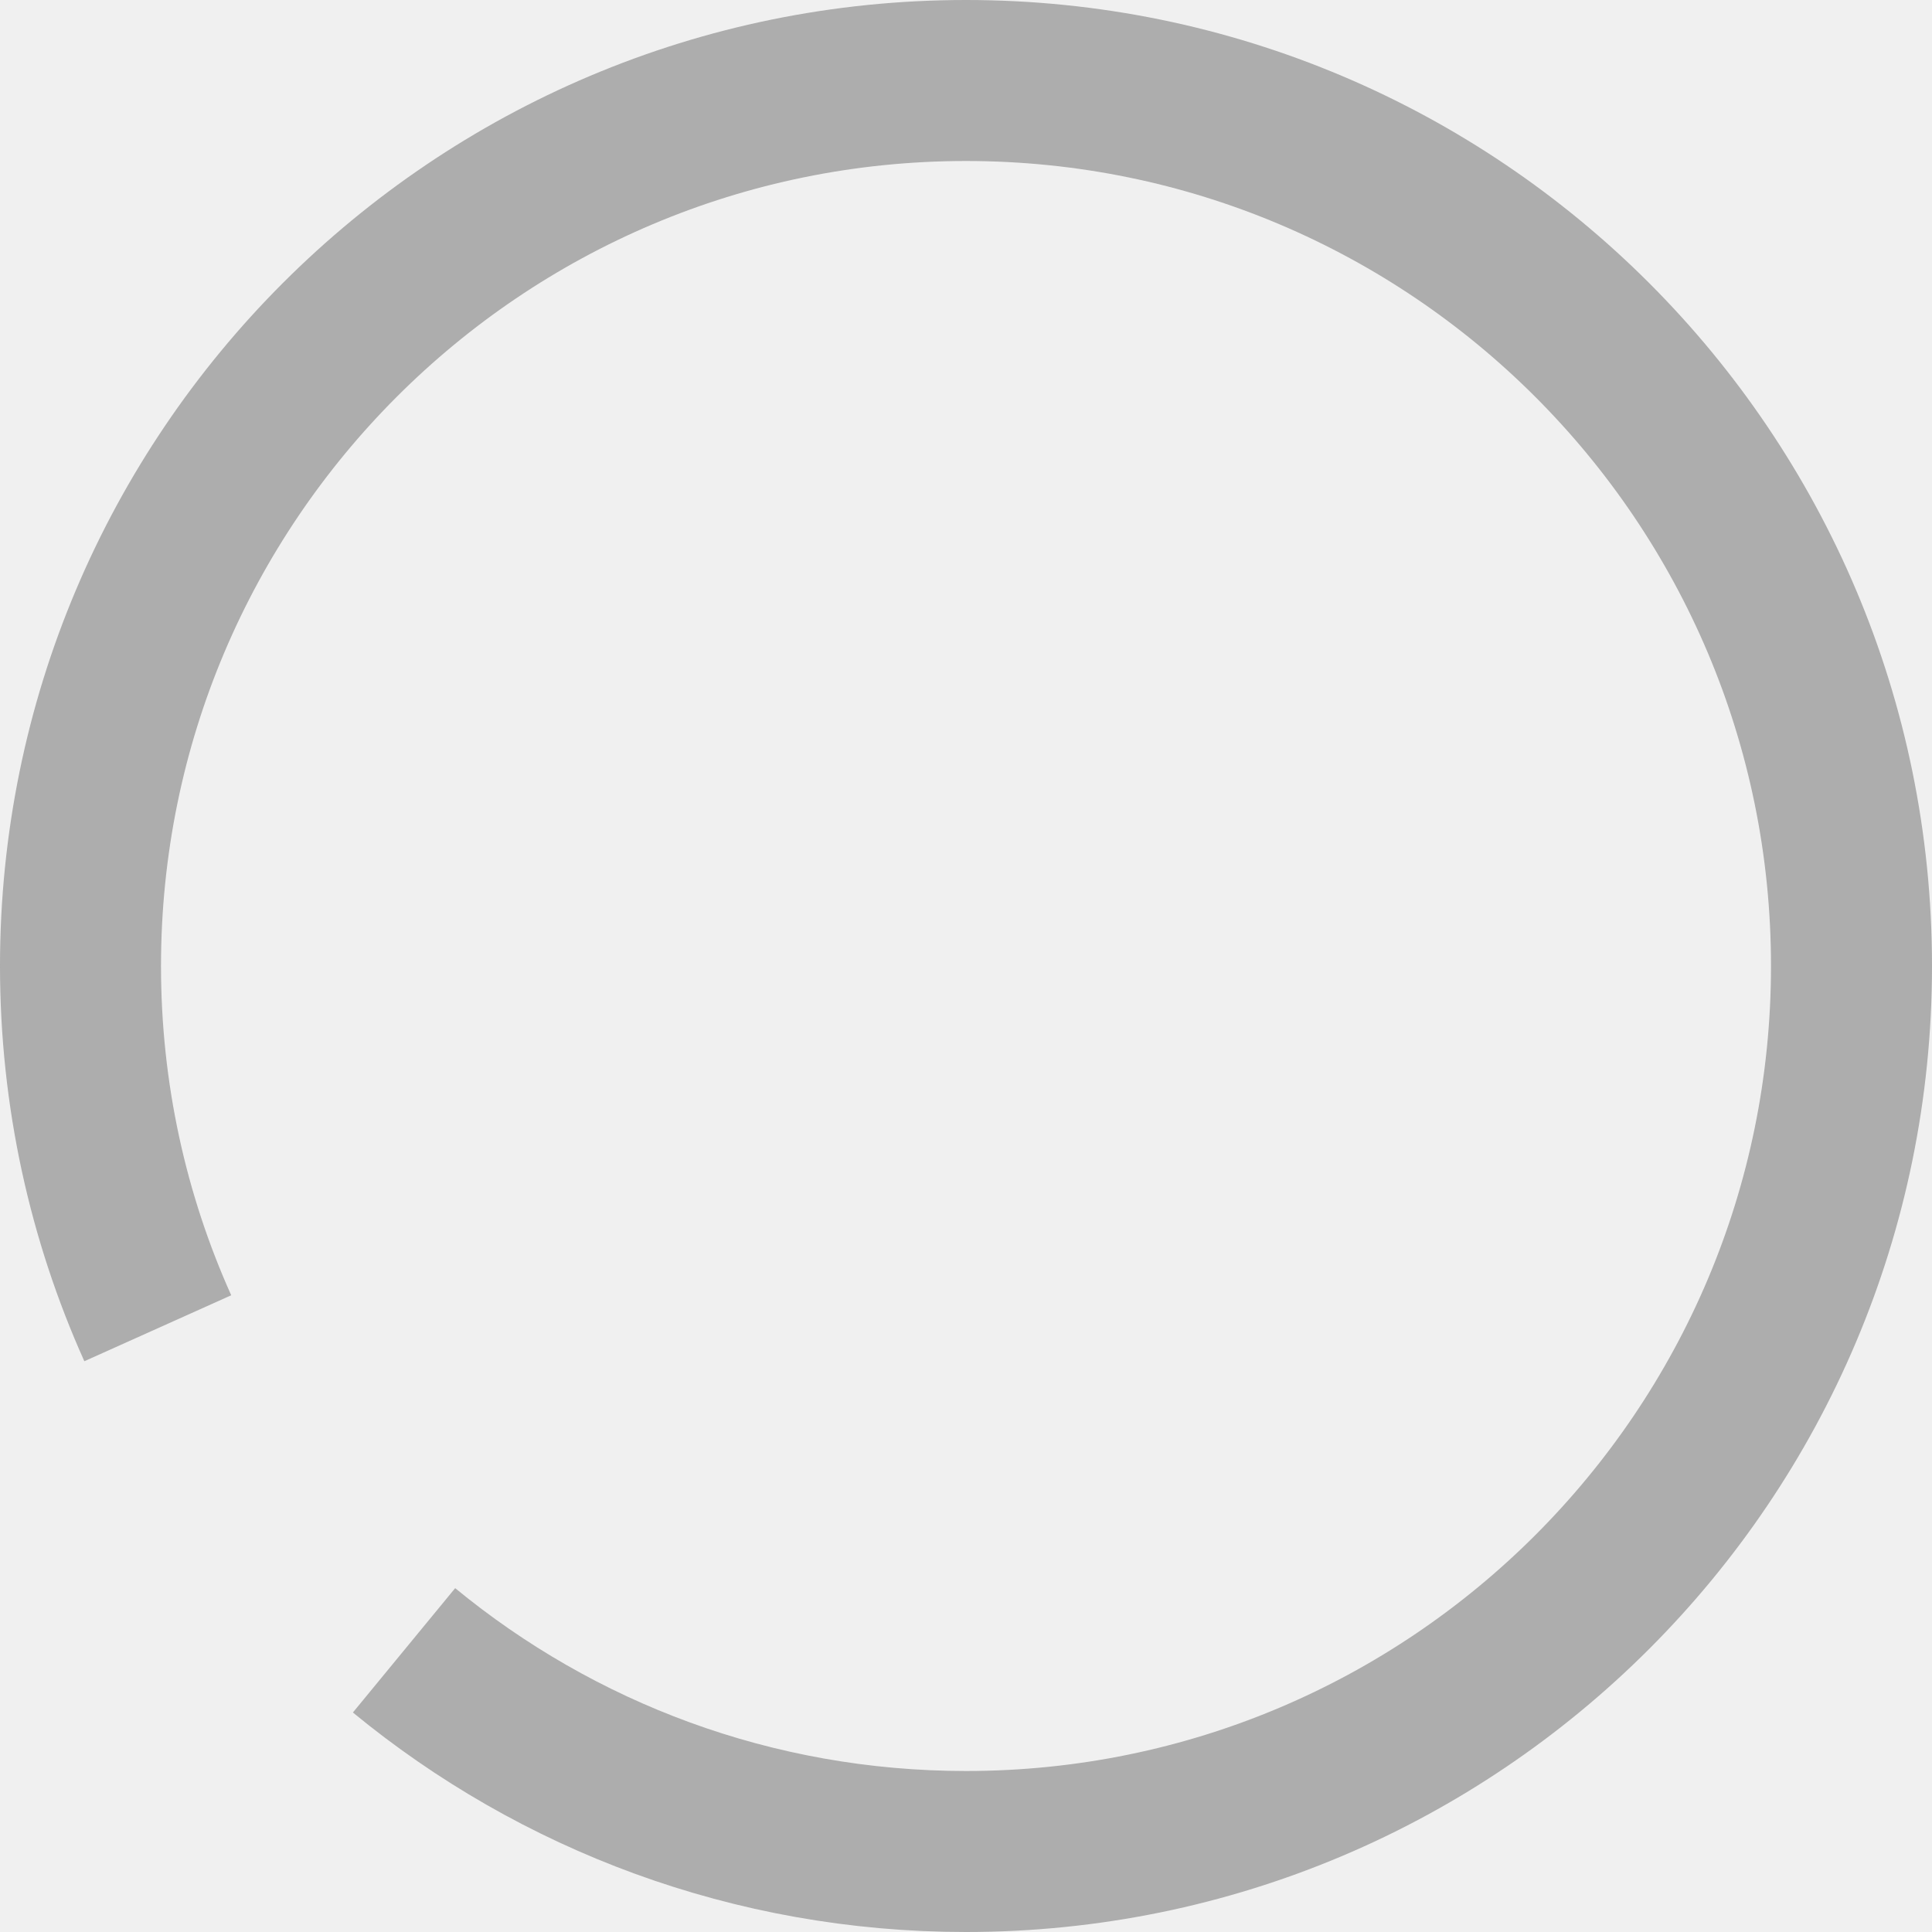
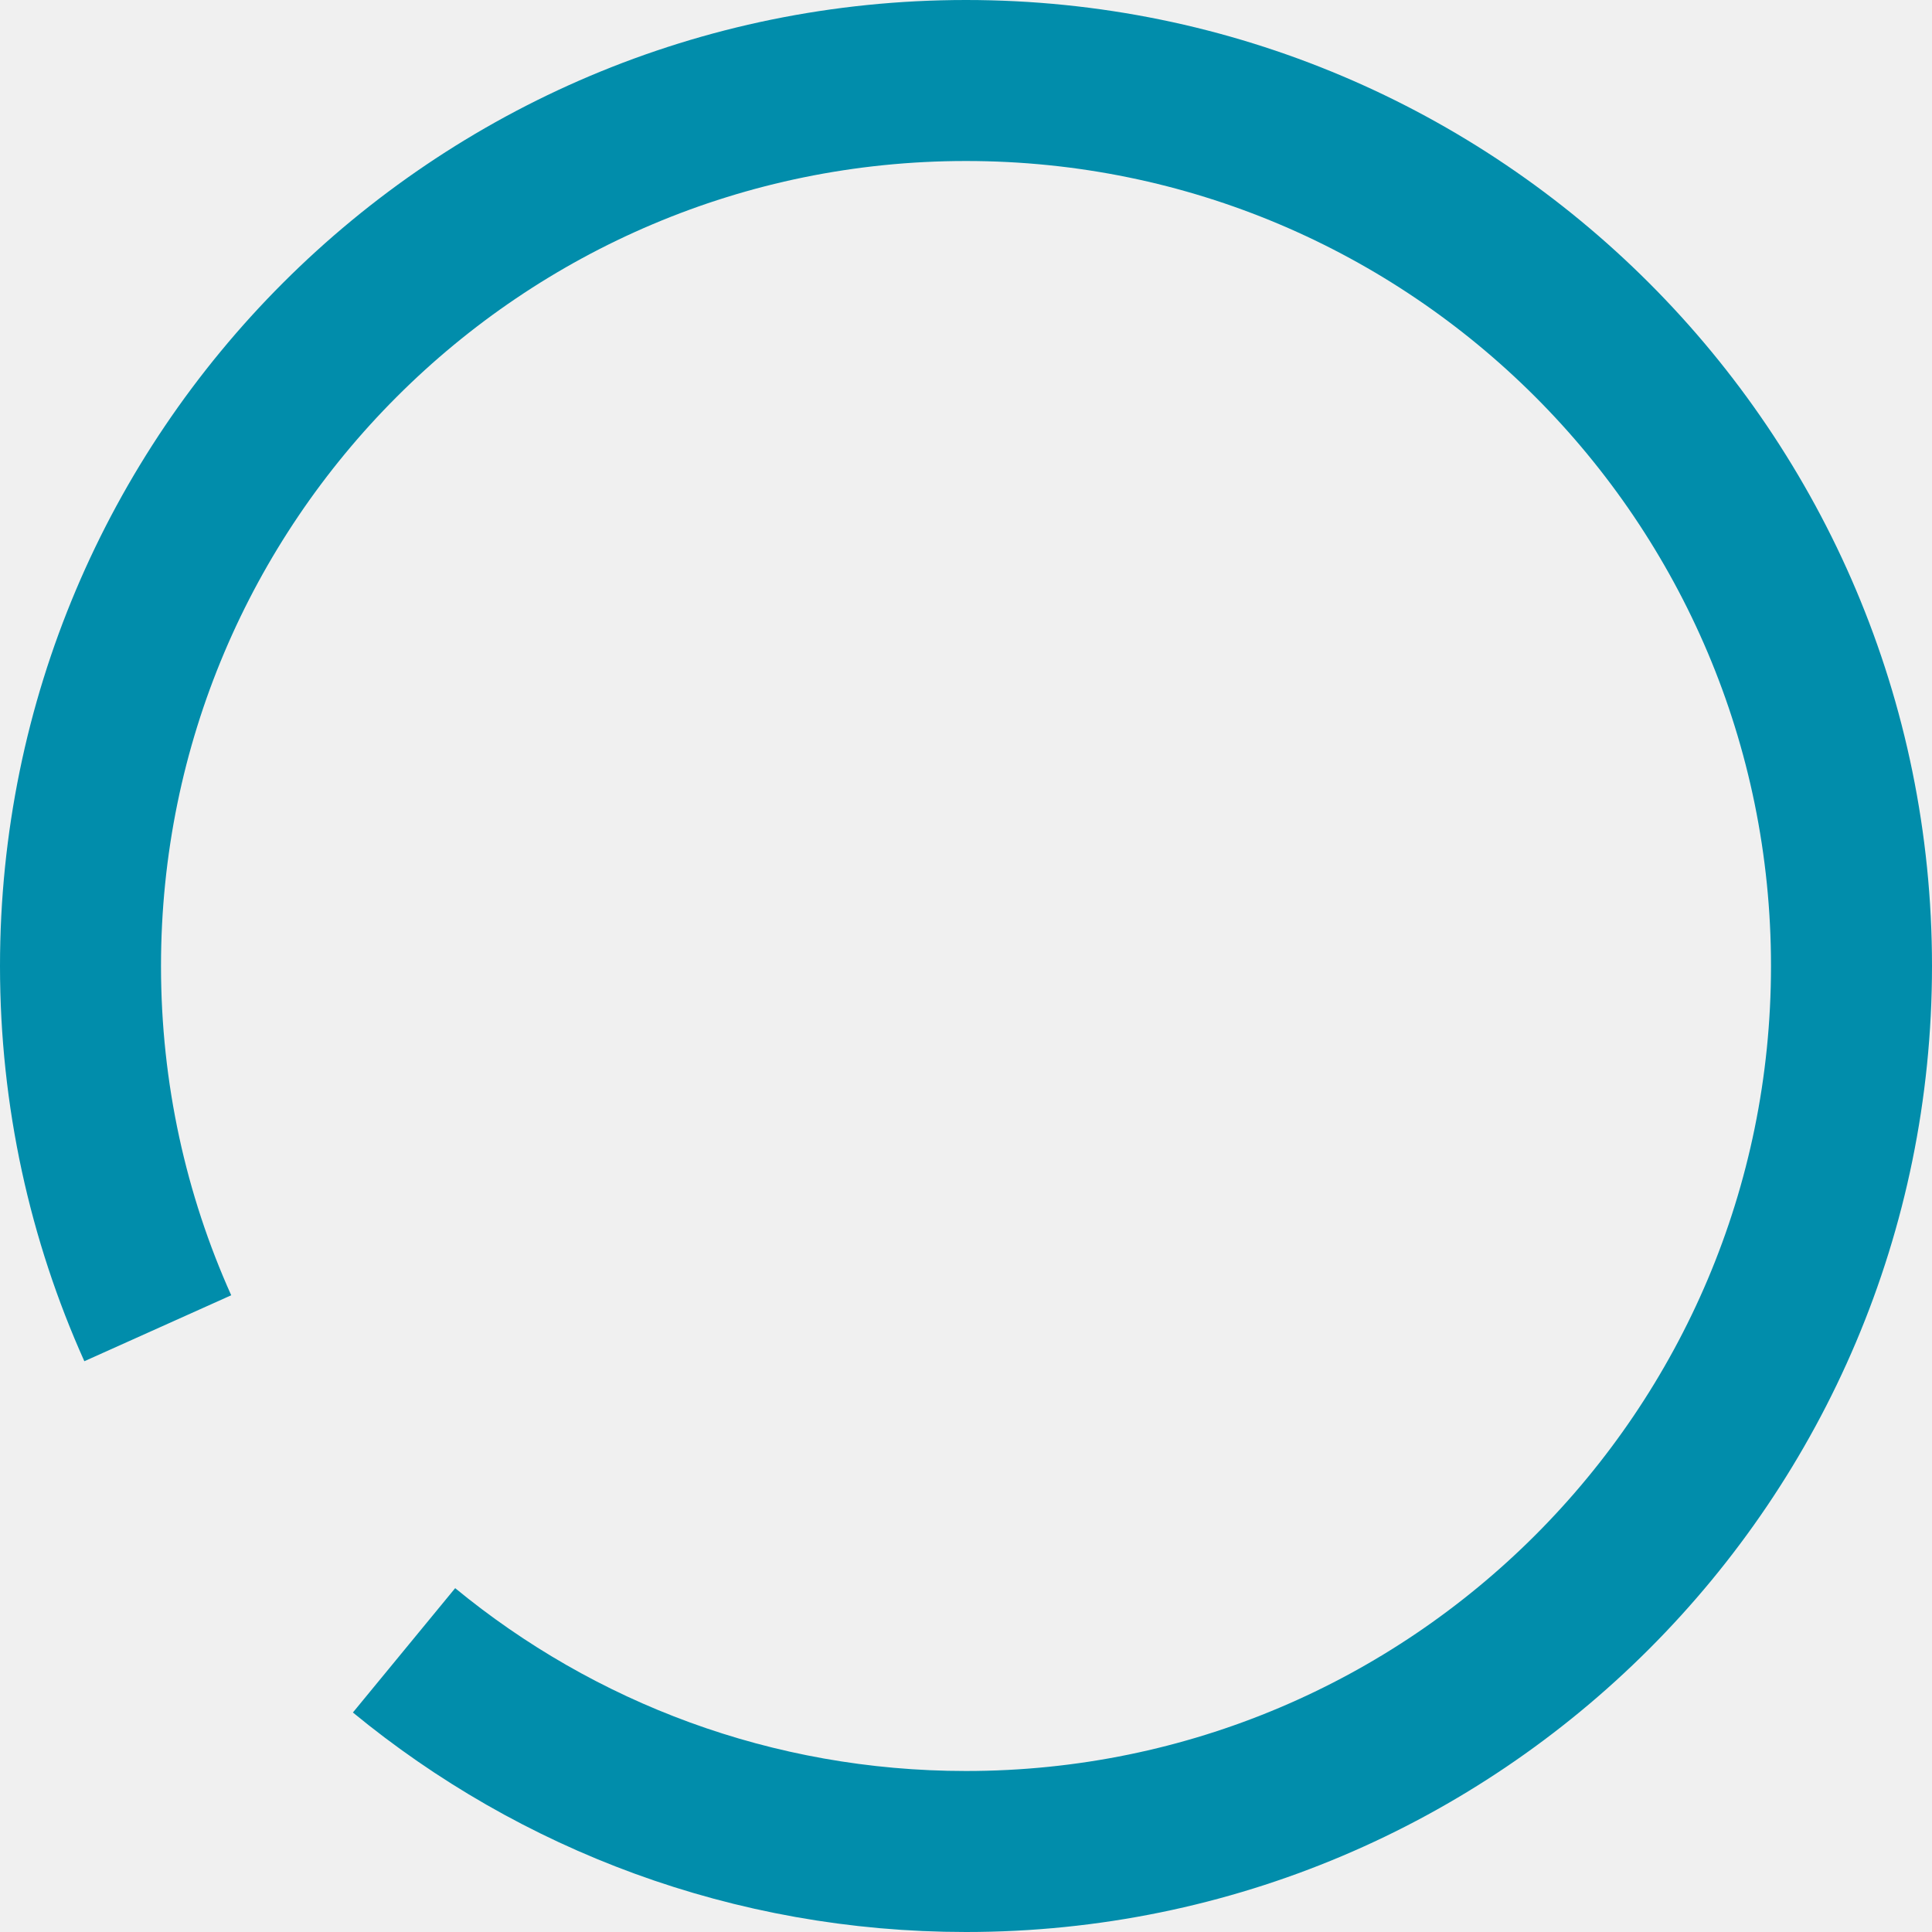
- <svg xmlns="http://www.w3.org/2000/svg" xmlns:xlink="http://www.w3.org/1999/xlink" width="24px" height="24px" viewBox="0 0 24 24" version="1.1">
-   <defs>
-     <polygon id="path-1" points="0 0 24 0 24 24 0 24" />
-   </defs>
-   <g id="Components" stroke="none" stroke-width="1" fill="none" fill-rule="evenodd" opacity="0.5">
-     <g id="Toolkit-Documentation:-Components" transform="translate(-137, -1653)">
-       <g id="Button-&amp;-Indicatiors" transform="translate(134, 1269)">
-         <g id="Progress-spinner" transform="translate(3, 370)">
-           <g id="baseline-donut_large-24px" transform="translate(0, 14)">
-             <mask id="mask-2" fill="white">
-               <use xlink:href="#path-1" />
-             </mask>
-             <g id="a" />
-             <g id="circle" mask="url(#mask-2)" stroke="#696969" stroke-width="2">
-               <g transform="translate(1, 1)" id="Shape">
-                 <path d="M0.96,15.5 C0.343,14.126 0,12.603 0,11 C0,4.925 4.925,0 11,0 C17.075,0 22,4.925 22,11 C22,17.075 17.075,22 11,22 C8.349,22 5.918,21.063 4.019,19.501" />
-               </g>
-             </g>
+ <svg xmlns="http://www.w3.org/2000/svg" width="24px" height="24px" viewBox="0 0 24 24" version="1.1">
+   <g id="Components" stroke="none" stroke-width="1" fill="none" fill-rule="evenodd">
+     <g id="Toolkit-Documentation:-Components" transform="translate(-537, -1463)">
+       <g id="Button-&amp;-Indicatiors" transform="translate(537, 1003)">
+         <g id="Progress-Spinner" transform="translate(0, 446)">
+           <g id="icn_progressspinner" transform="translate(0, 14)">
+             <polygon id="a" points="0 0 24 0 24 24 0 24" />
+             <path d="M1.96,16.5 C1.343,15.126 1,13.603 1,12 C1,5.925 5.925,1 12,1 C18.075,1 23,5.925 23,12 C23,18.075 18.075,23 12,23 C9.349,23 6.918,22.063 5.019,20.501" id="Shape" stroke="#018DAB" stroke-width="2" />
          </g>
        </g>
      </g>
    </g>
  </g>
</svg>
